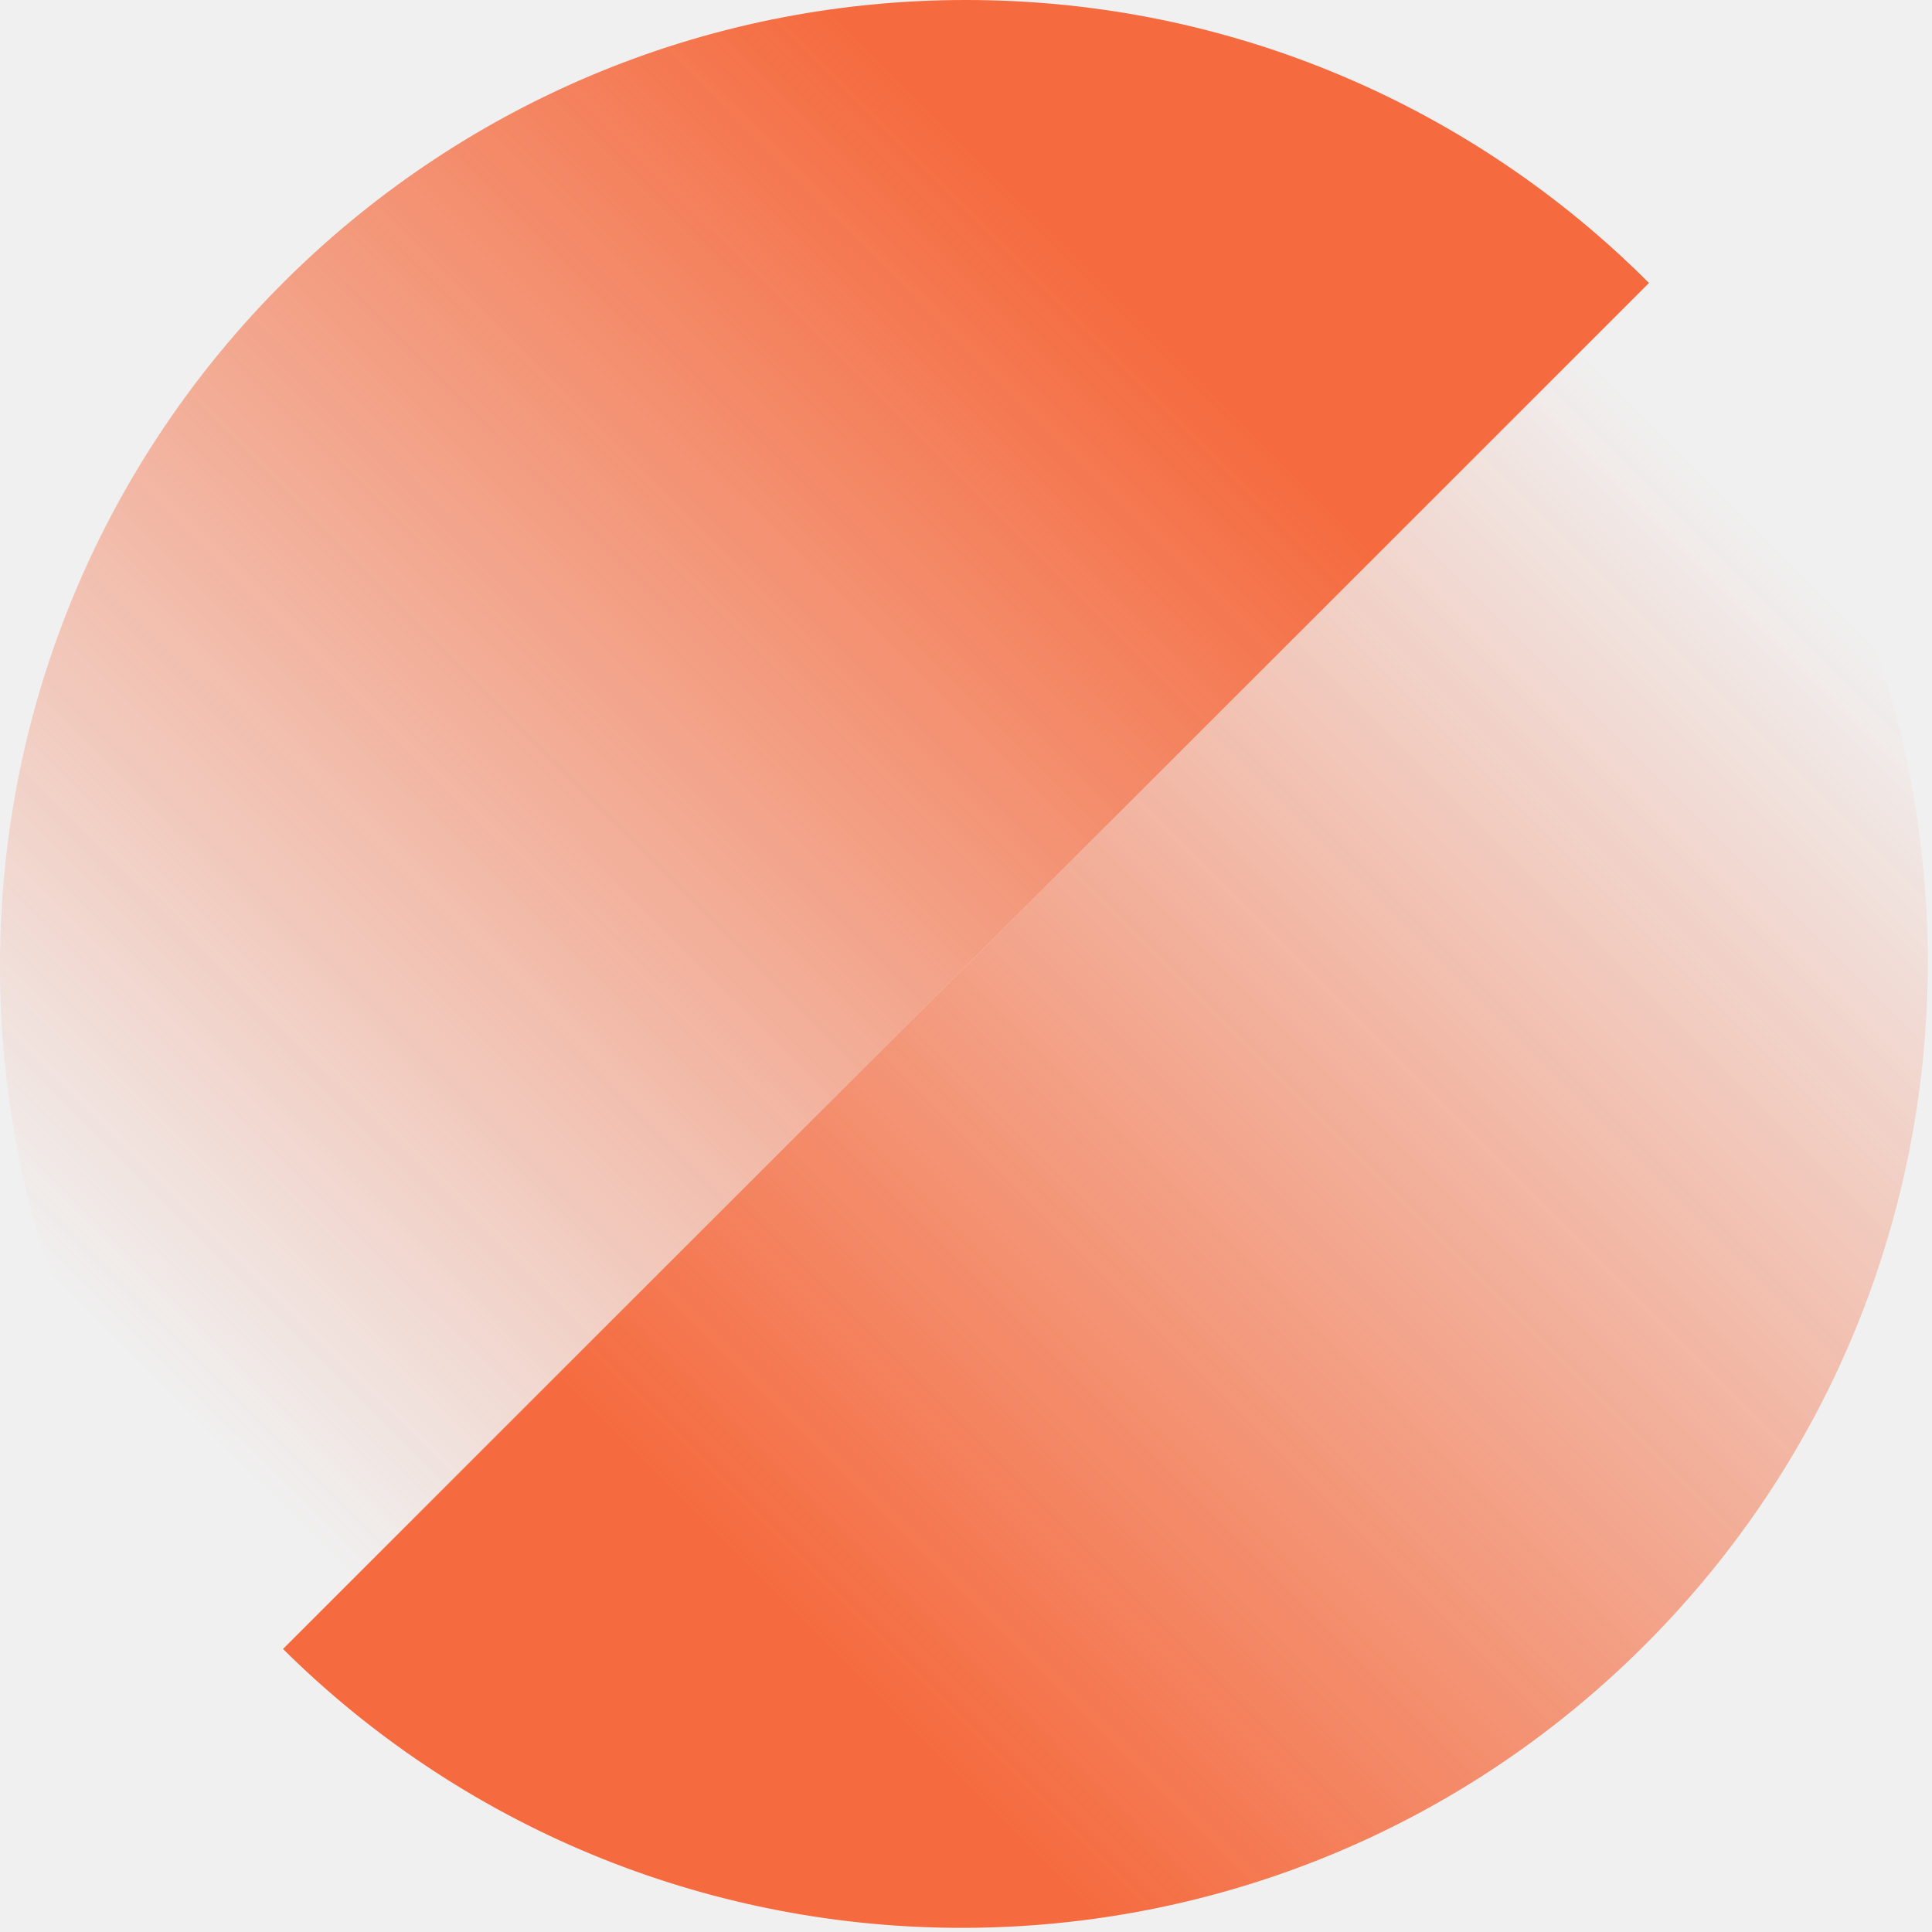
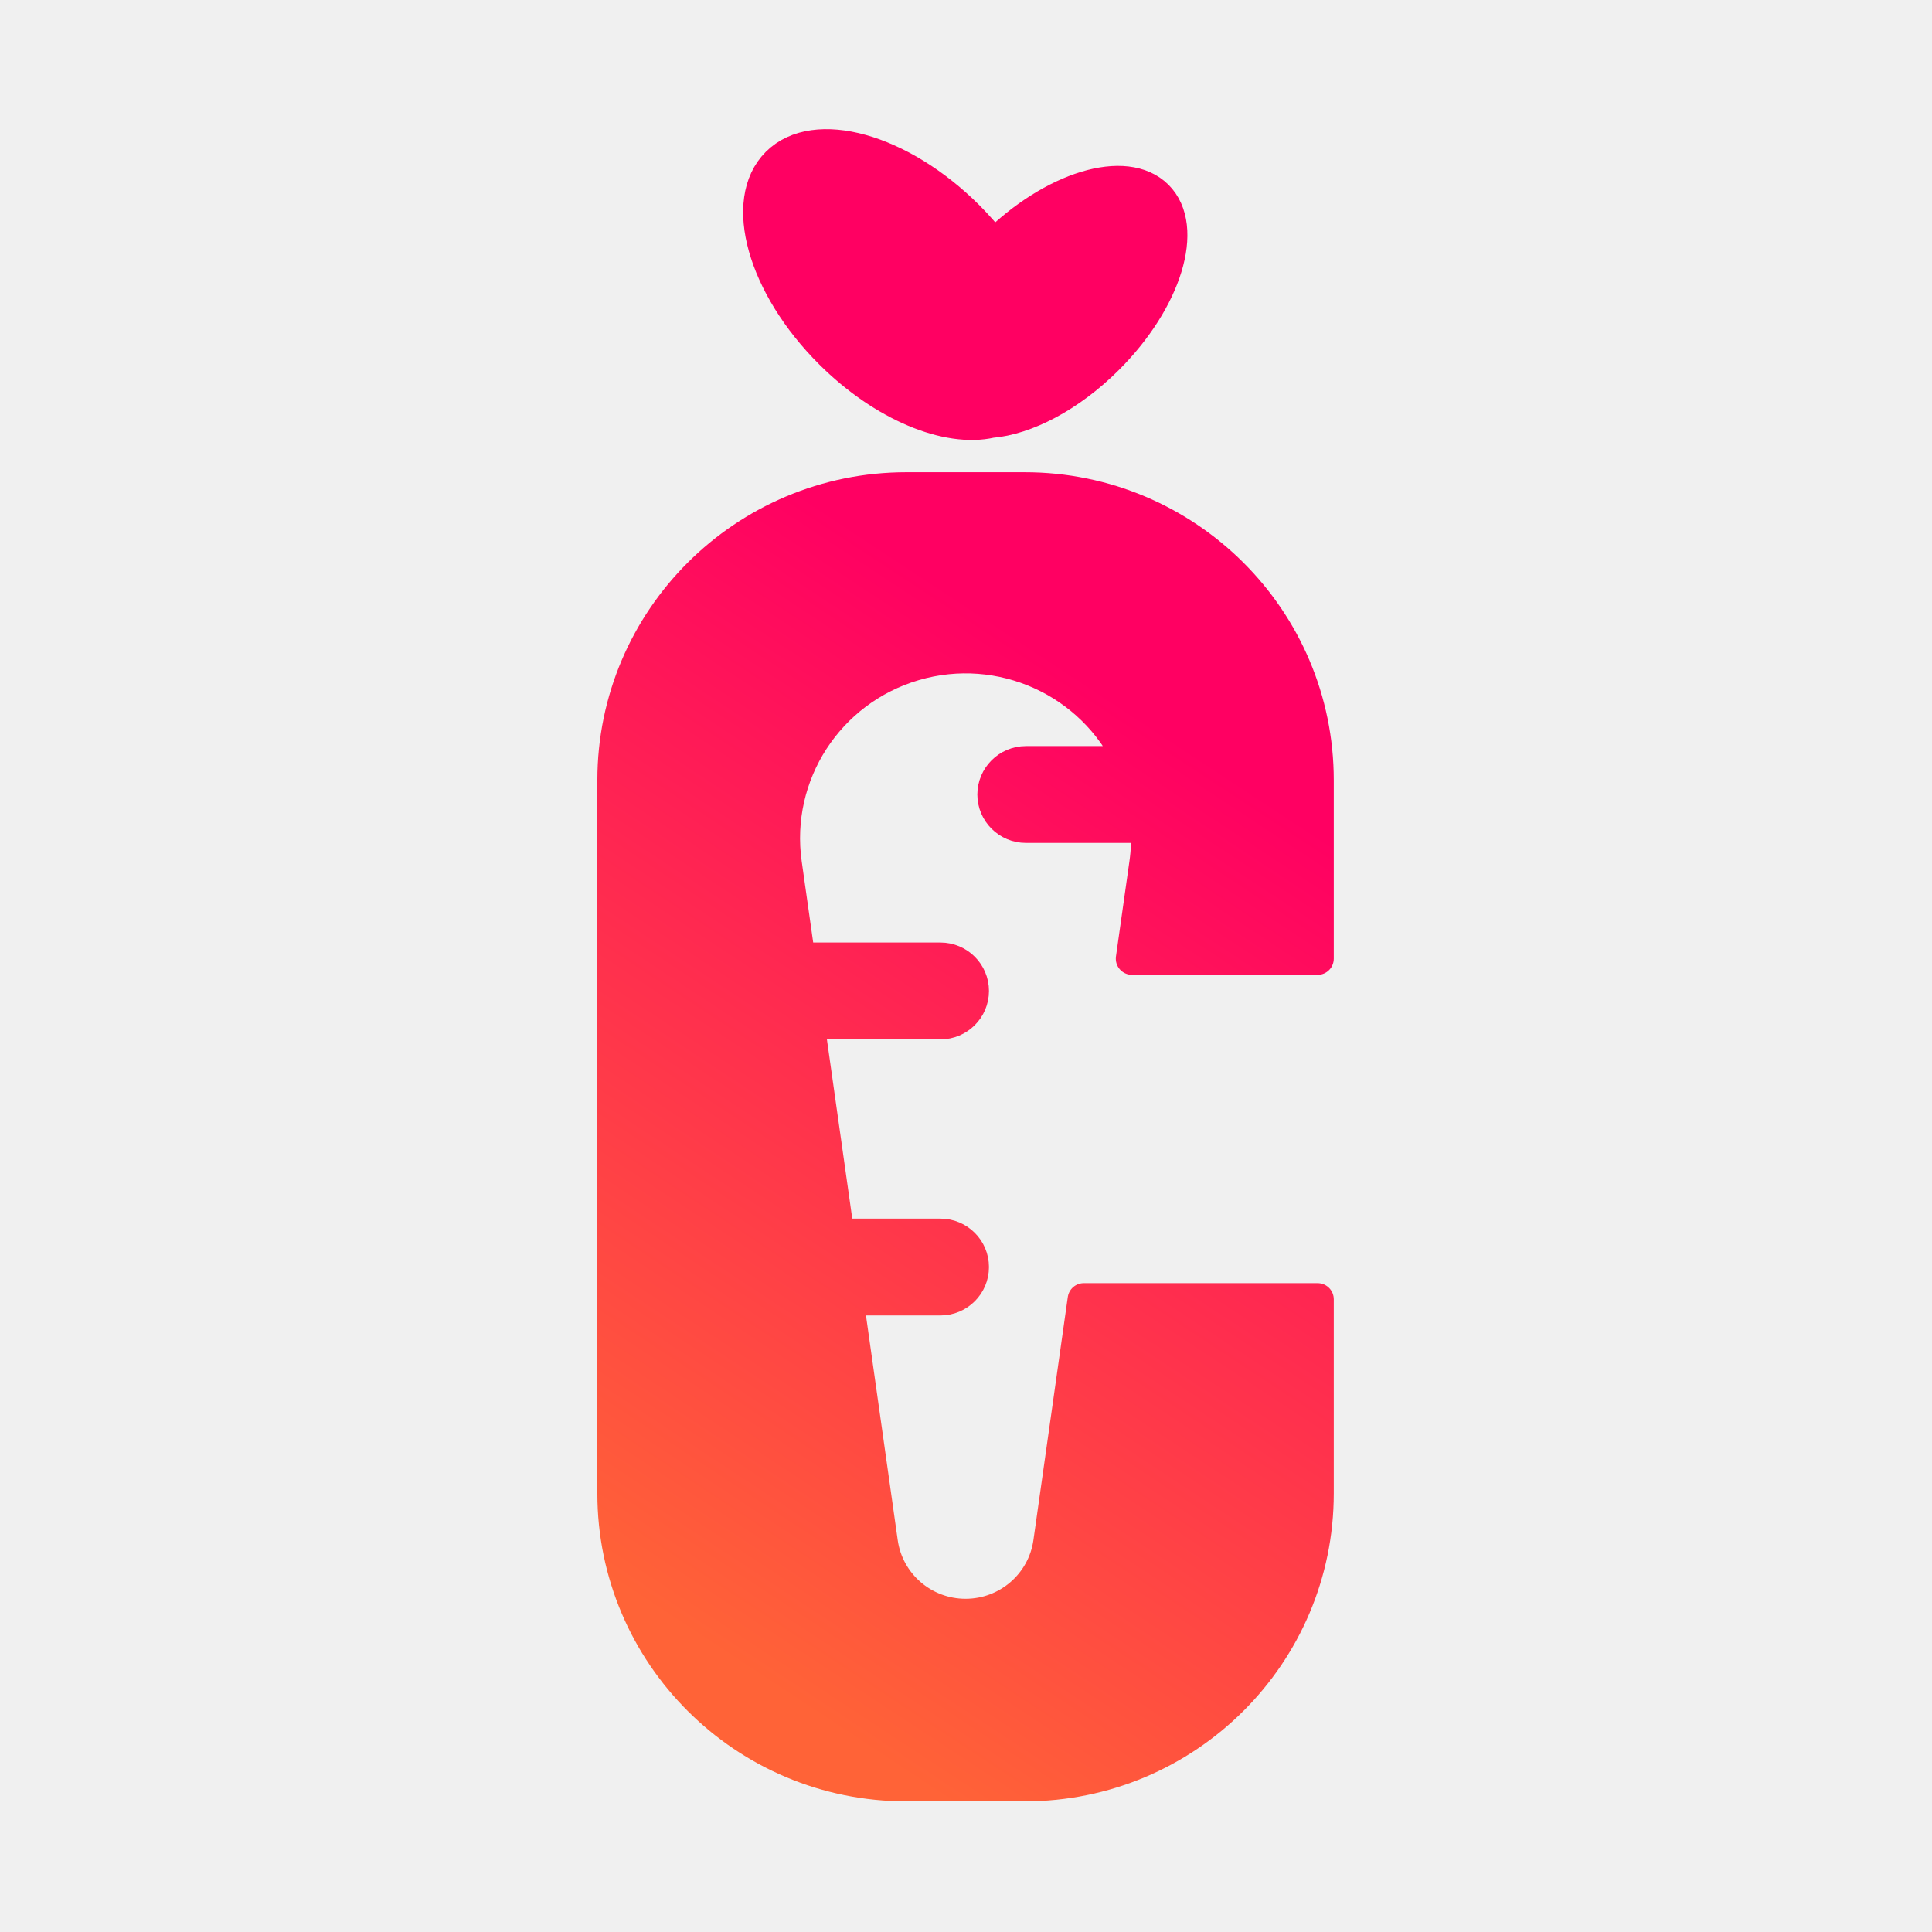
- <svg xmlns="http://www.w3.org/2000/svg" width="96" height="96" fill="none" viewBox="0 0 96 96">
-   <g clip-path="url(#a)">
-     <mask id="b" width="96" height="96" x="0" y="0" maskUnits="userSpaceOnUse" style="mask-type:alpha">
-       <circle cx="48" cy="48" r="48" fill="#000" />
-     </mask>
-     <g mask="url(#b)">
-       <path fill="url(#c)" d="M14.059 81.941A48 48 0 0 0 81.94 14.06z" />
-       <path fill="url(#d)" d="M81.941 14.059A48 48 0 1 0 14.06 81.94z" />
+ <svg xmlns="http://www.w3.org/2000/svg" width="512px" height="512px" viewBox="-111 -24 359 359" version="1.1">
+   <defs>
+     <linearGradient x1="62.432%" y1="31.213%" x2="42.929%" y2="100%" id="linearGradient-1">
+       <stop stop-color="#FF0062" offset="0%" />
+       <stop stop-color="#FF6337" offset="100%" />
+     </linearGradient>
+   </defs>
+   <g id="Symbols" stroke="none" stroke-width="1" fill="none" fill-rule="evenodd" stroke-linejoin="round">
+     <g id="Logo---Gradient" transform="translate(3, 3)" fill="url(#linearGradient-1)" fill-rule="nonzero" stroke="url(#linearGradient-1)" stroke-width="6">
+       <path d="M96.337,151.14 L130.839,151.14 L130.839,117.985 C130.839,88.032 106.468,63.75 76.406,63.75 L54.433,63.75 C24.37,63.75 0,88.032 0,117.984 L0,250.493 C0,280.445 24.37,304.726 54.433,304.726 L76.406,304.726 C106.468,304.726 130.839,280.445 130.839,250.493 L130.839,214.433 L87.385,214.433 L80.998,259.587 C79.907,267.326 73.262,273.082 65.419,273.082 C57.575,273.082 50.93,267.326 49.84,259.587 L43.458,214.437 L60.747,214.437 C64.072,214.437 66.767,211.752 66.767,208.439 C66.767,205.127 64.072,202.441 60.747,202.441 L41.761,202.441 L36.199,163.132 L60.748,163.132 C64.073,163.132 66.768,160.447 66.768,157.135 C66.768,153.822 64.073,151.137 60.748,151.137 L34.501,151.137 L31.997,133.444 C29.668,116.933 39.832,101.215 55.883,96.502 C71.935,91.789 89.029,99.505 96.059,114.635 L76.627,114.635 C73.308,114.647 70.62,117.325 70.608,120.632 C70.609,123.944 73.304,126.628 76.627,126.63 L99.105,126.63 C99.25,128.904 99.161,131.187 98.84,133.443 L96.337,151.14 Z M70.152,51.375 C76.609,50.823 84.722,46.672 91.763,39.657 C102.686,28.774 106.824,15.25 101.005,9.452 C95.185,3.654 81.611,7.777 70.688,18.66 C70.672,18.676 70.661,18.692 70.645,18.707 C69.157,16.768 67.543,14.929 65.813,13.2 C53.307,0.738 37.465,-3.68 30.429,3.33 C23.393,10.34 27.829,26.123 40.336,38.584 C50.189,48.401 62.096,53.197 70.152,51.375 Z" id="Combined-Shape" />
    </g>
  </g>
-   <defs>
-     <linearGradient id="c" x1="14.016" x2="81.984" y1="81.984" y2="14.016" gradientUnits="userSpaceOnUse">
-       <stop offset=".2" stop-color="#f56b3f" />
-       <stop offset=".95" stop-color="#f56b3f" stop-opacity="0" />
-     </linearGradient>
-     <linearGradient id="d" x1="14.256" x2="81.984" y1="81.984" y2="13.968" gradientUnits="userSpaceOnUse">
-       <stop offset=".05" stop-color="#f56b3f" stop-opacity="0" />
-       <stop offset=".8" stop-color="#f56b3f" />
-     </linearGradient>
-     <clipPath id="a">
-       <path fill="#fff" d="M0 0h96v96H0z" />
-     </clipPath>
-   </defs>
</svg>
